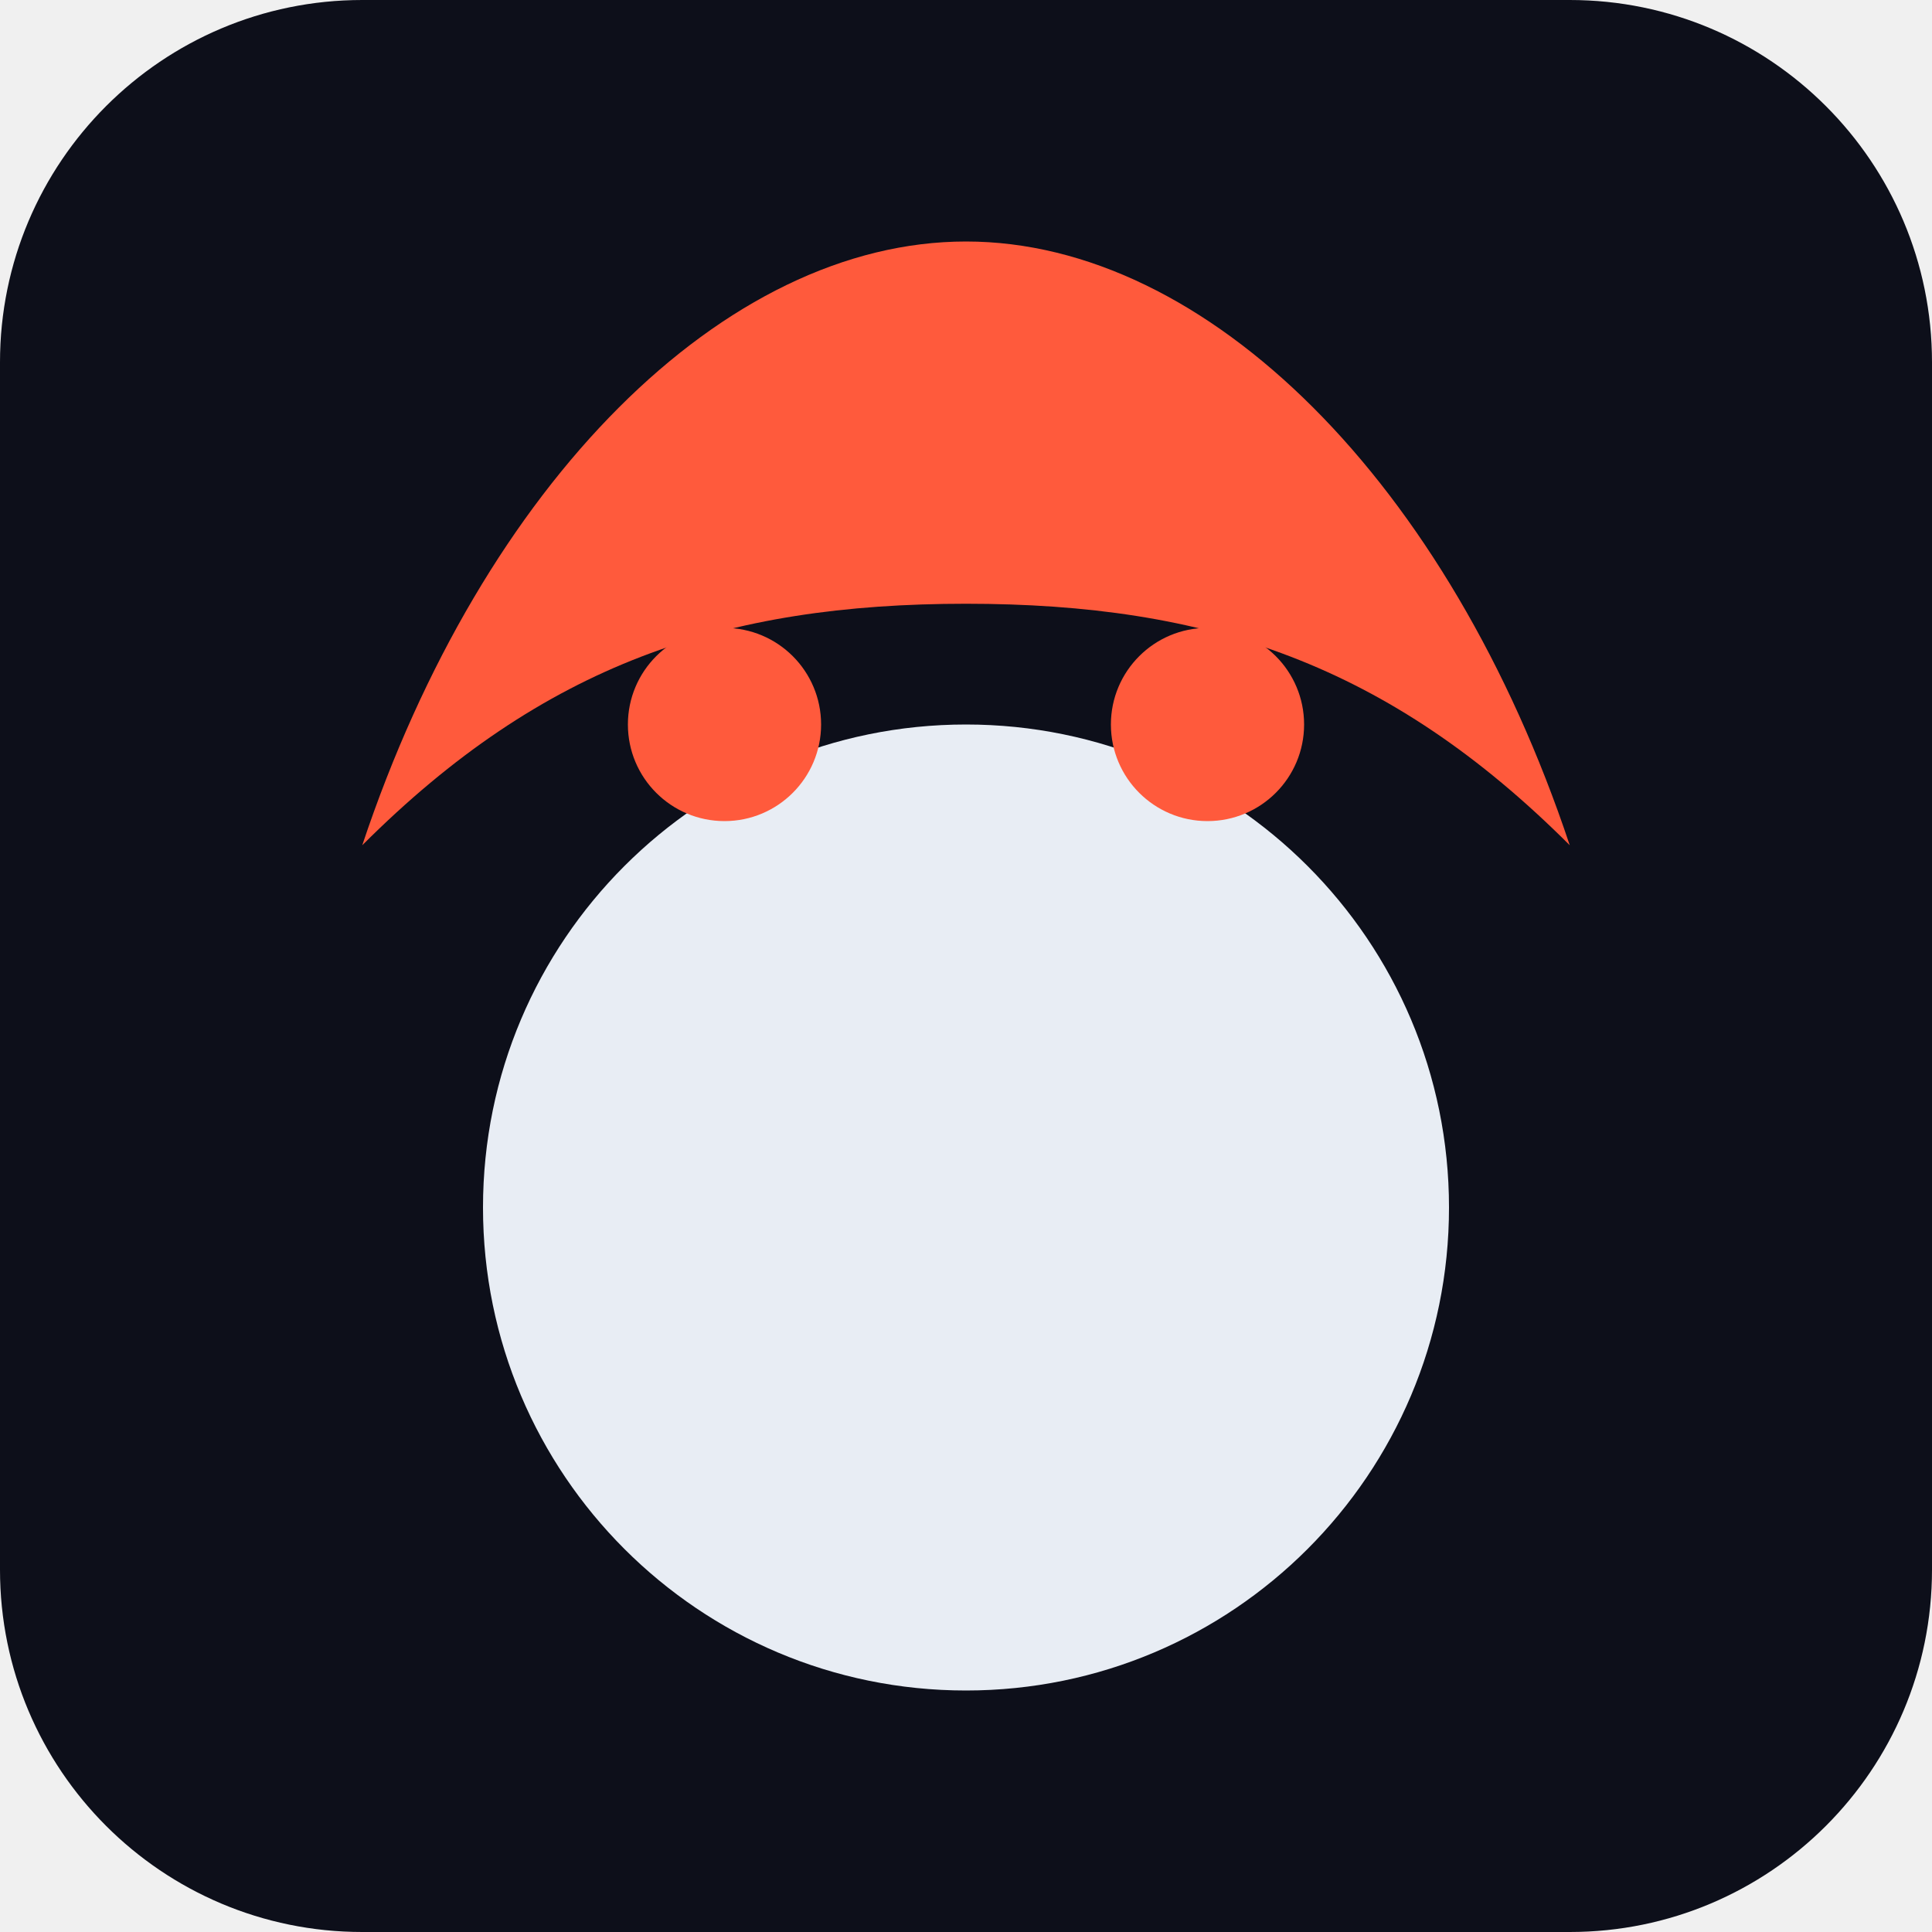
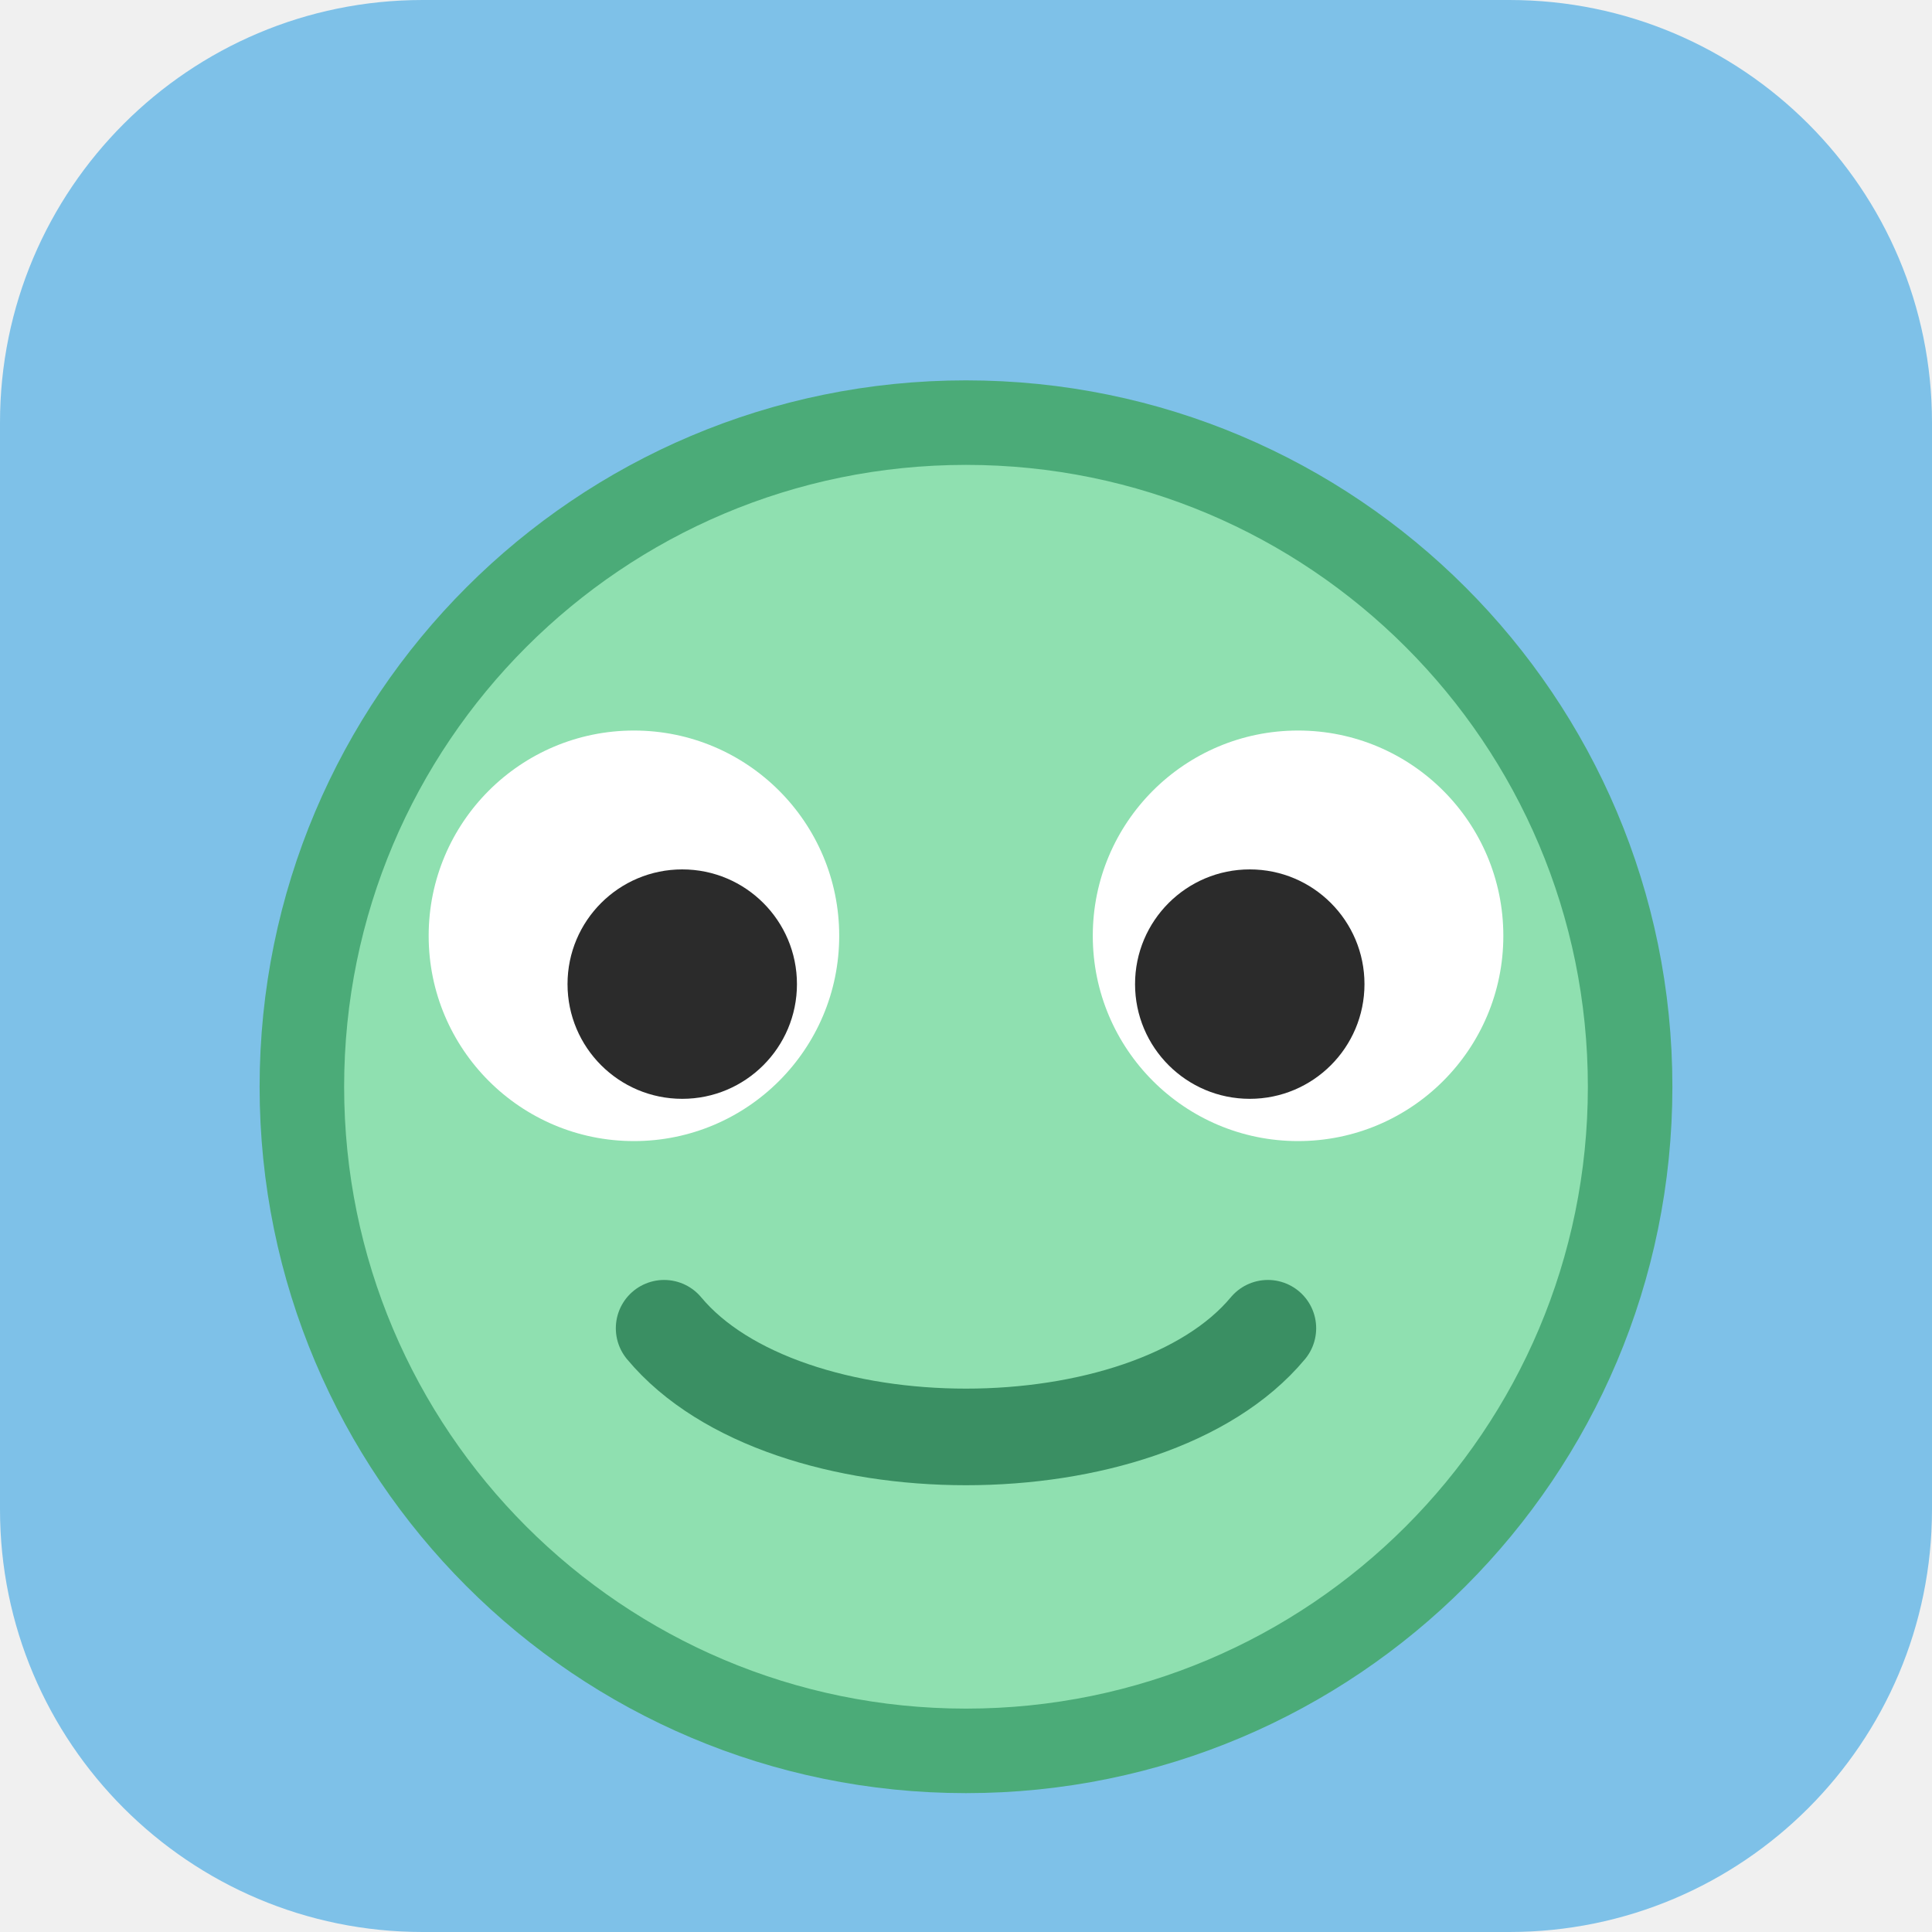
<svg xmlns="http://www.w3.org/2000/svg" viewBox="0 0 32 32">
-   <rect width="32" height="32" rx="6" fill="#0d0f1a" />
-   <circle cx="16" cy="20" r="8" fill="#e8edf4" />
-   <path d="M6 14c2-6 6-10 10-10s8 4 10 10c-3-3-6-4-10-4s-7 1-10 4z" fill="#ff5a3c" />
-   <circle cx="12" cy="12" r="1.6" fill="#ff5a3c" />
-   <circle cx="20" cy="12" r="1.6" fill="#ff5a3c" />
+   <rect width="32" height="32" rx="7" fill="#7ec1e8" />
+   <circle cx="16" cy="18" r="11" fill="#8fe0b0" stroke="#4bab78" stroke-width="1.4" />
+   <circle cx="10.5" cy="15.5" r="3.4" fill="#fff" />
+   <circle cx="21.5" cy="15.5" r="3.4" fill="#fff" />
+   <circle cx="11.3" cy="16.3" r="1.9" fill="#2b2b2b" />
+   <circle cx="20.7" cy="16.3" r="1.9" fill="#2b2b2b" />
+   <path d="M11 22c2 2.4 8 2.4 10 0" fill="none" stroke="#3a8f63" stroke-width="1.6" stroke-linecap="round" />
</svg>
